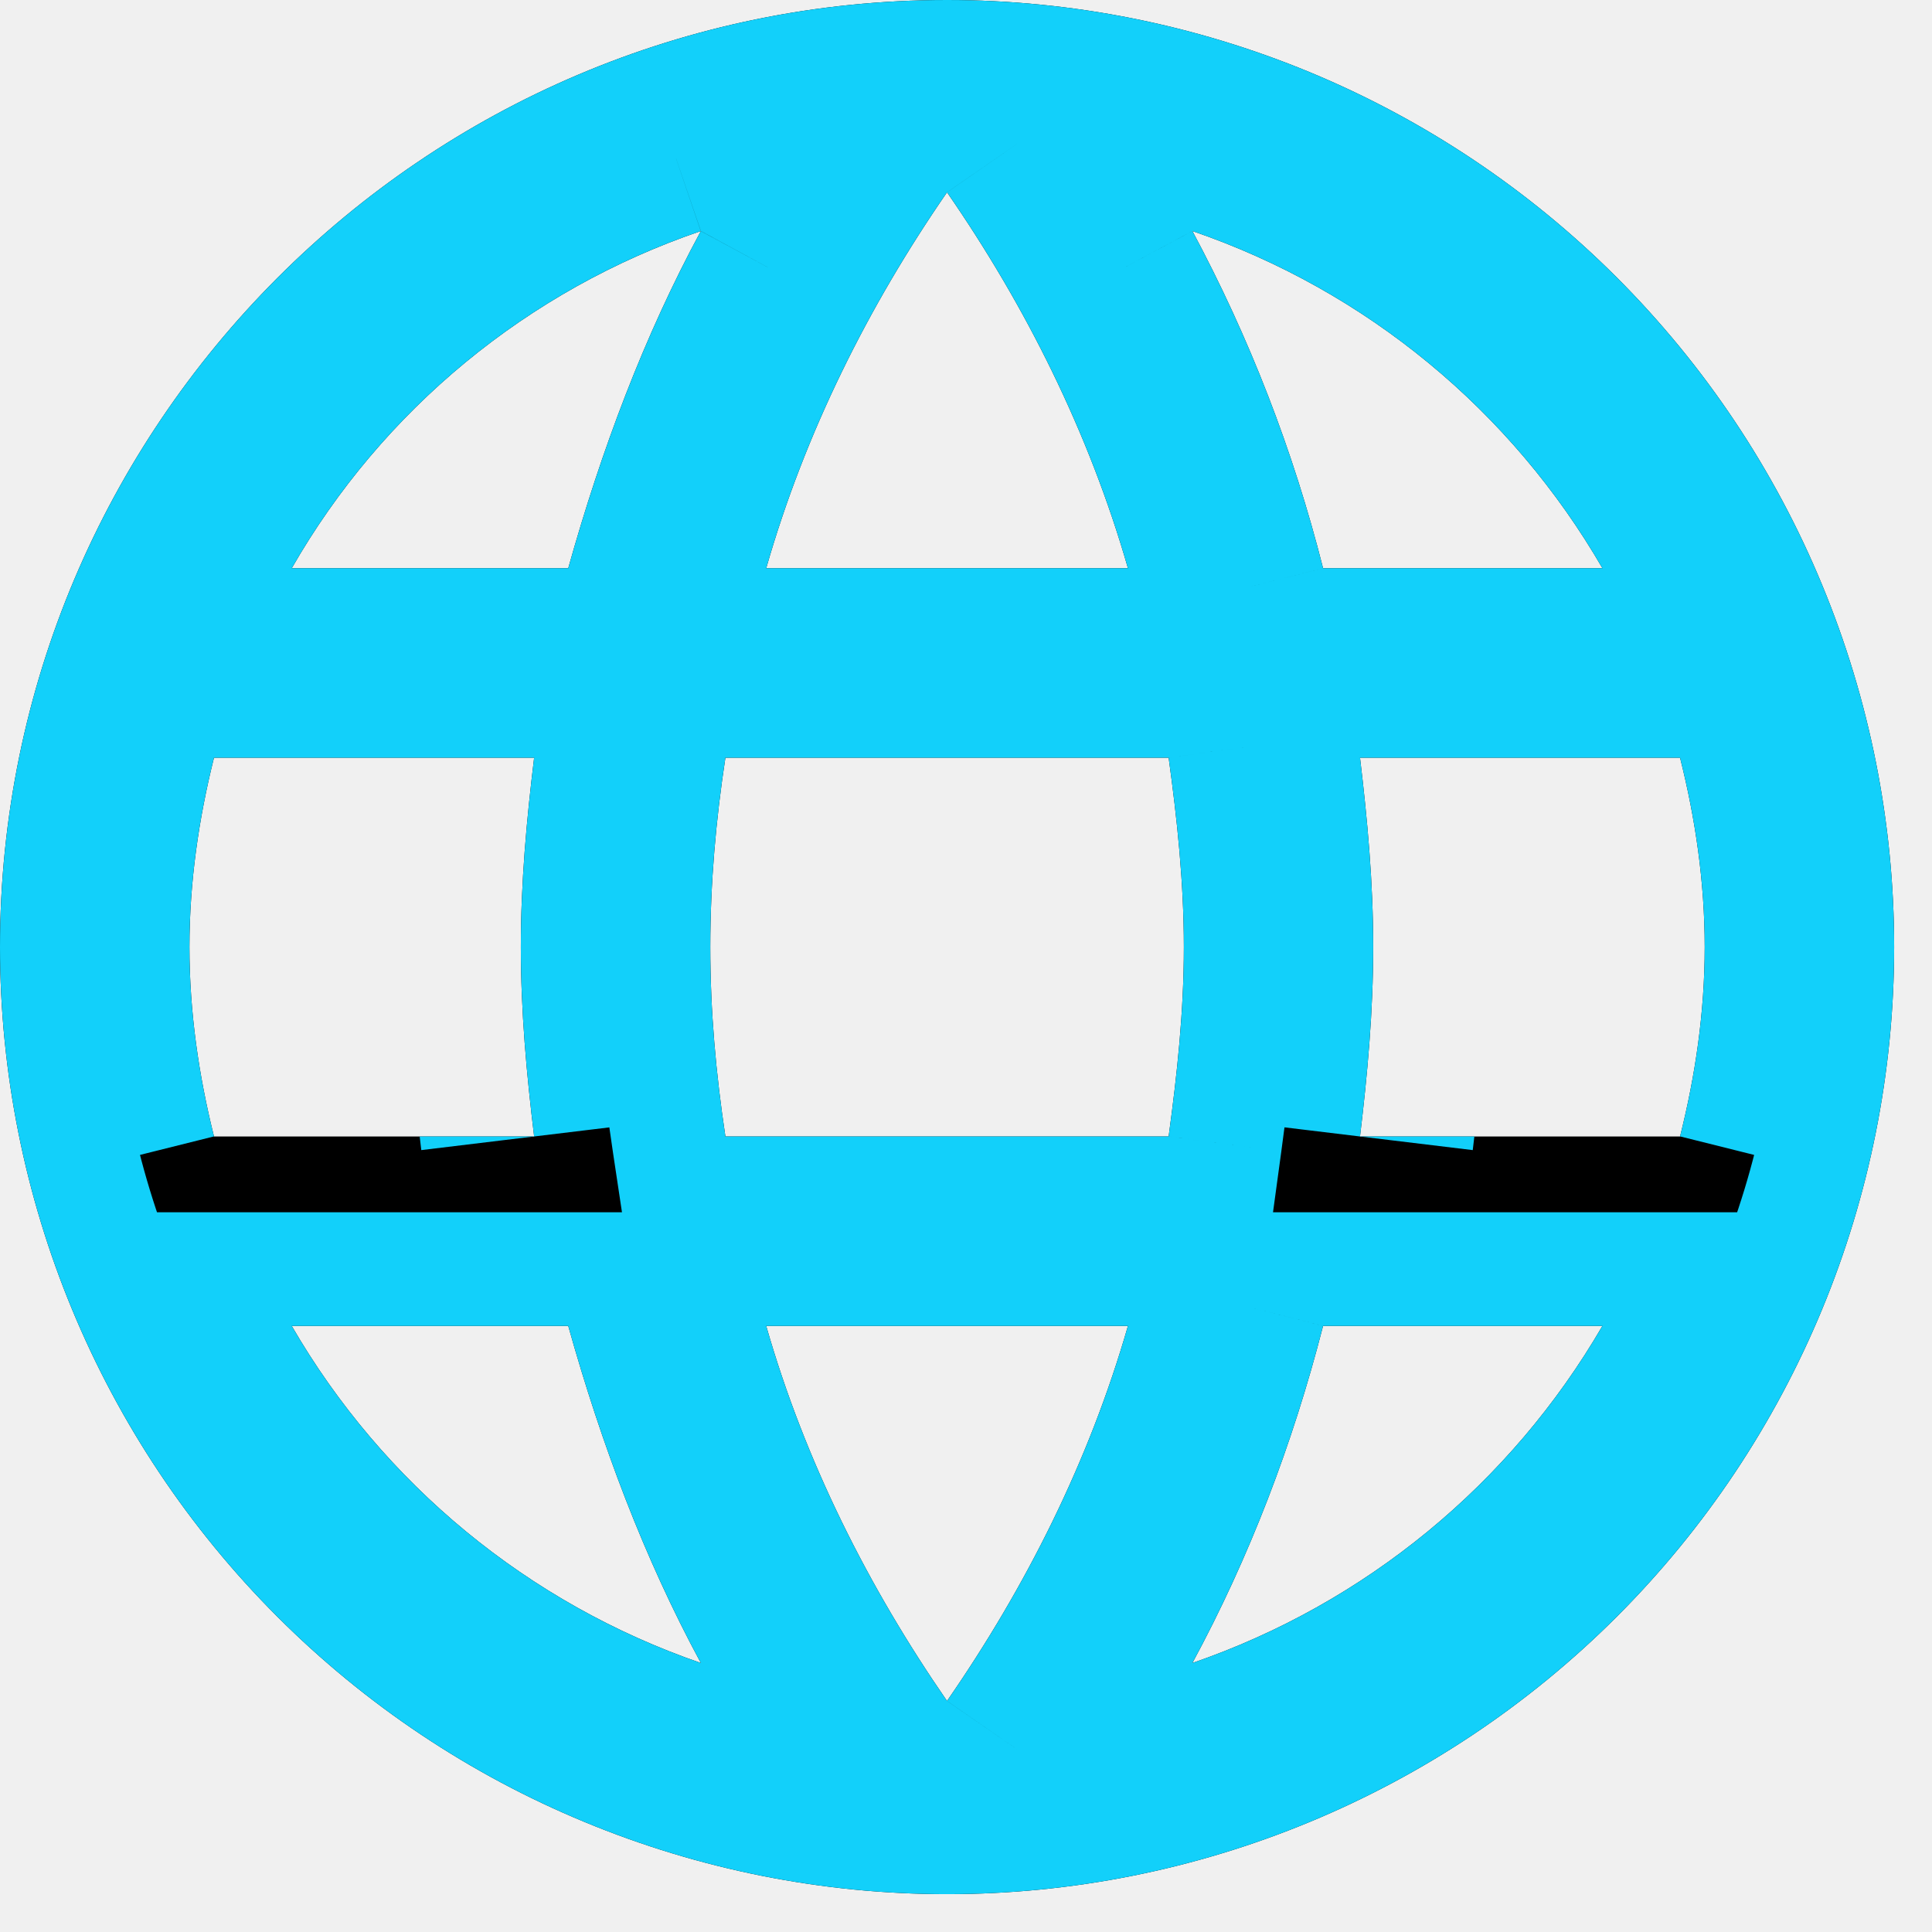
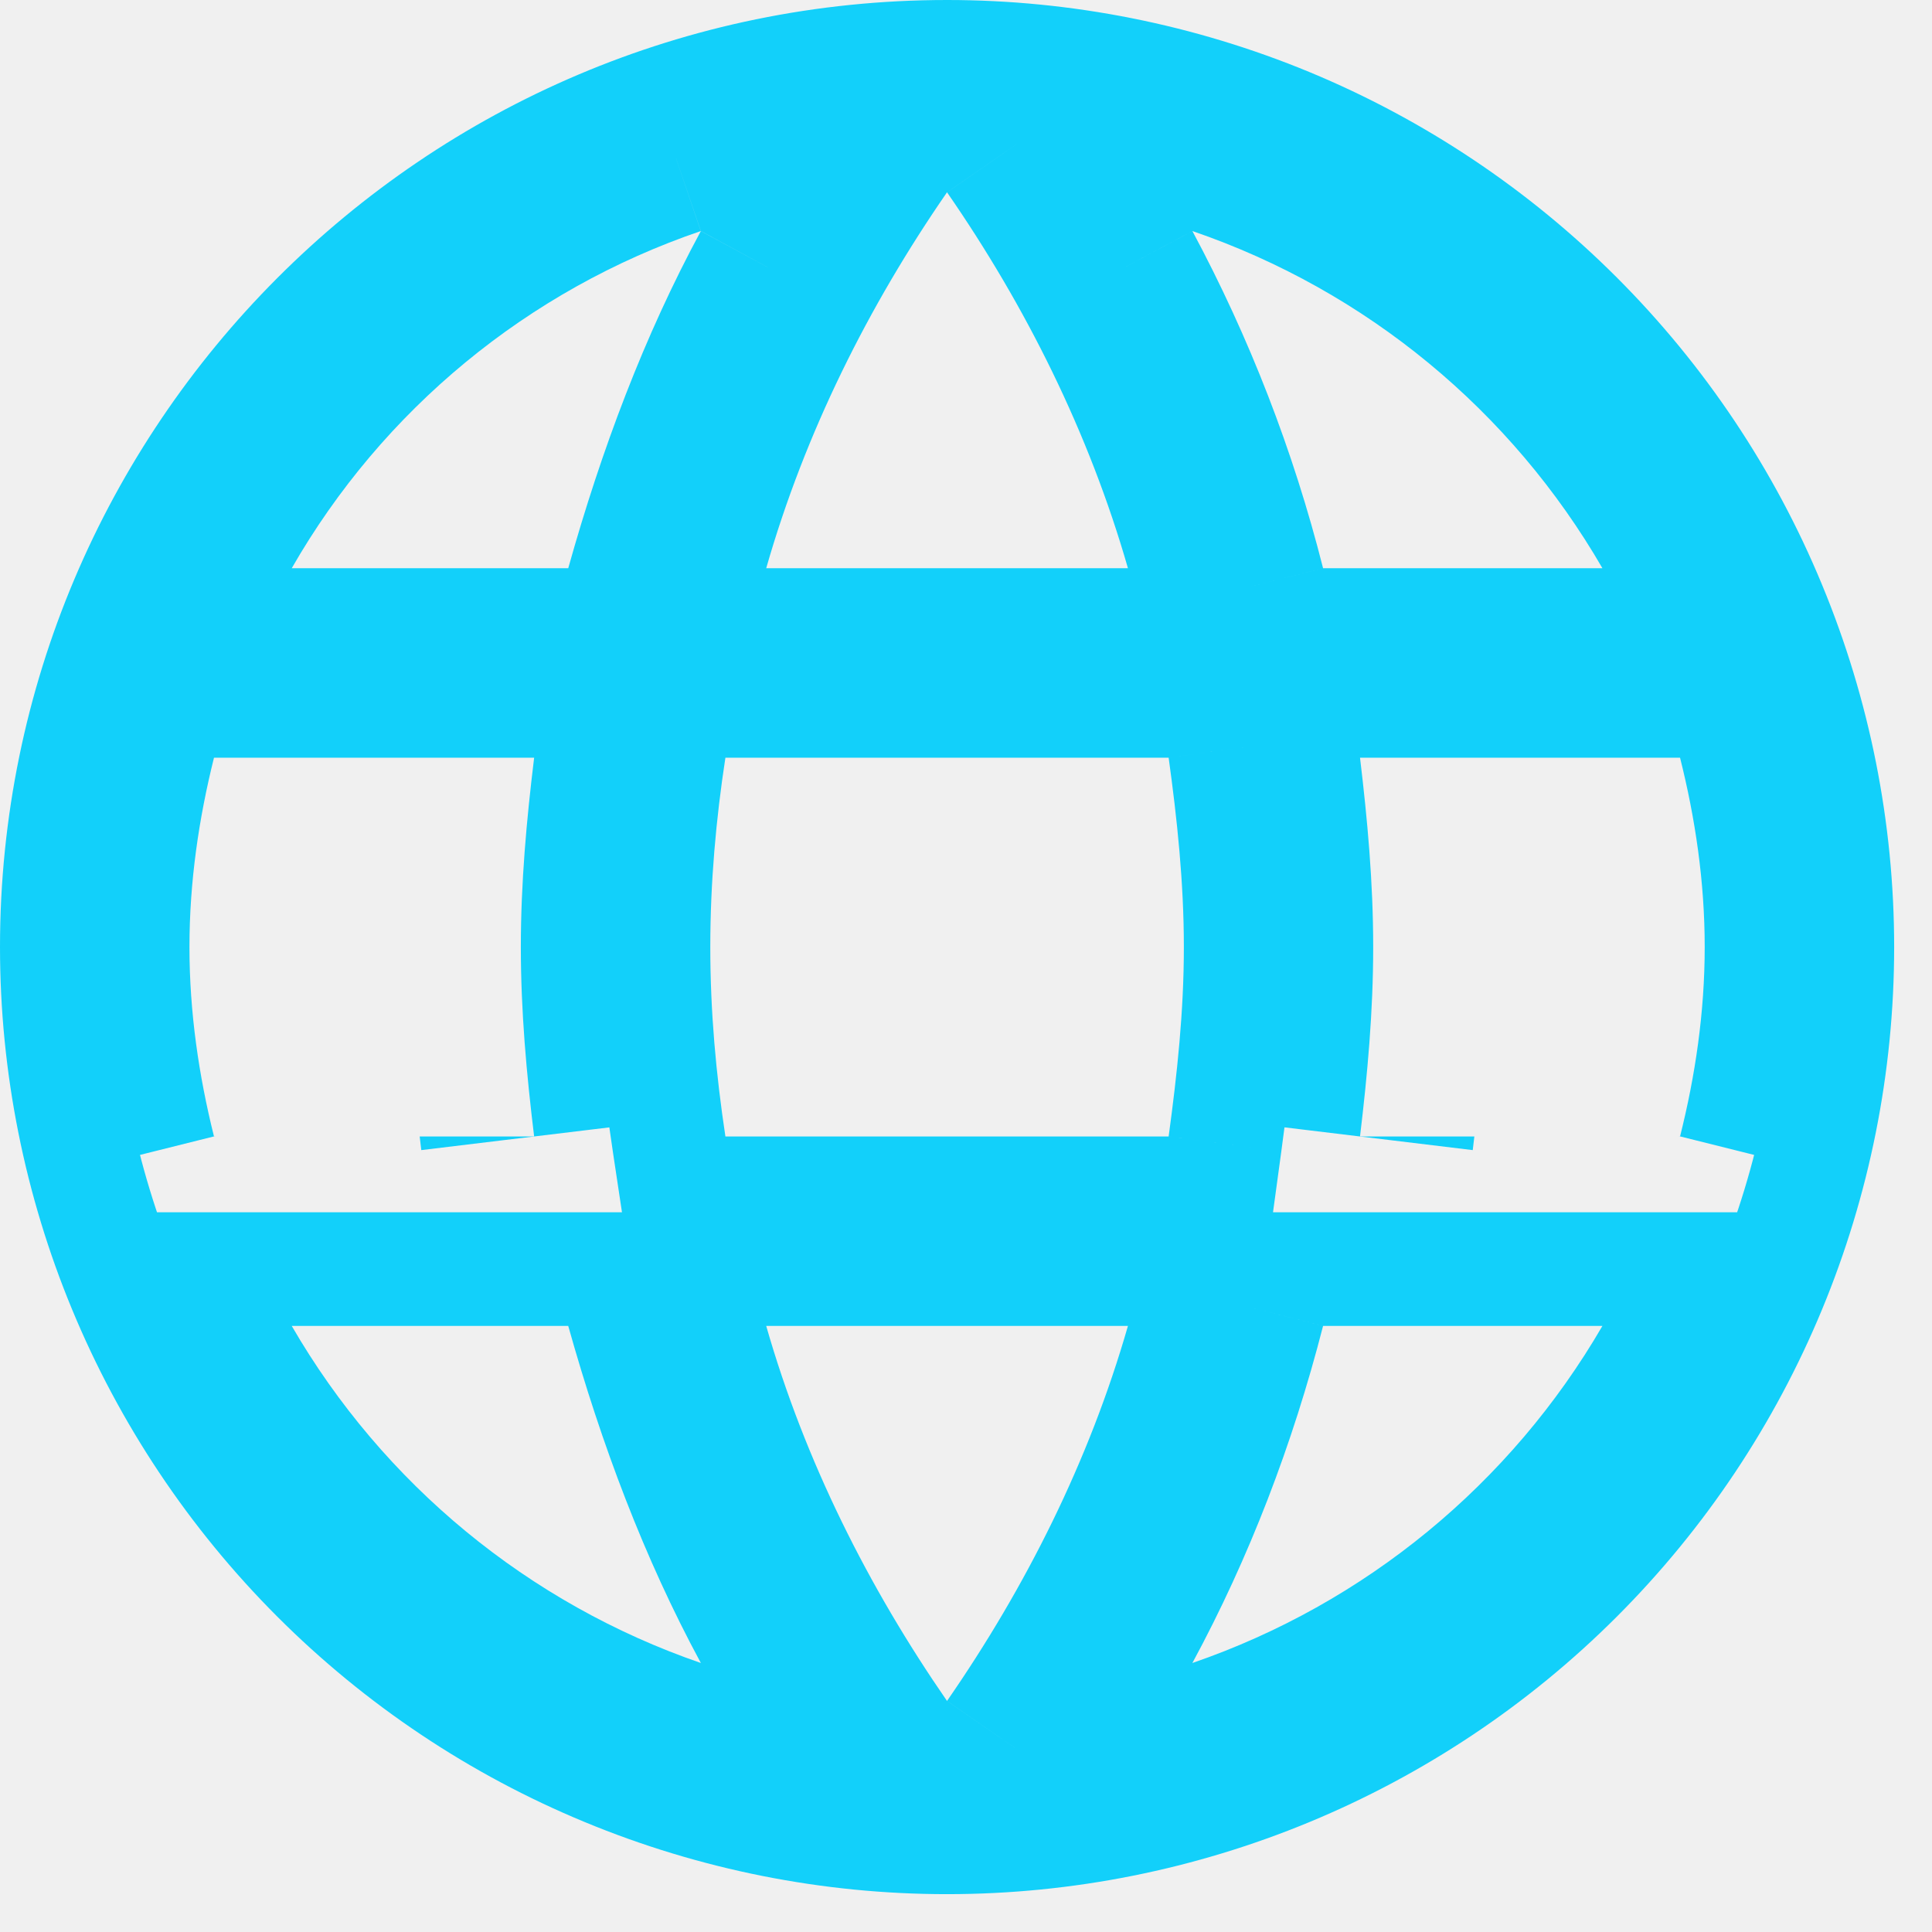
<svg xmlns="http://www.w3.org/2000/svg" width="17" height="17" viewBox="0 0 17 17" fill="none">
  <mask id="path-1-inside-1_62_60" fill="white">
    <path d="M11.967 10C12.033 9.45 12.083 8.9 12.083 8.333C12.083 7.767 12.033 7.217 11.967 6.667H14.783C14.917 7.2 15 7.758 15 8.333C15 8.908 14.917 9.467 14.783 10M10.492 14.633C10.992 13.708 11.375 12.708 11.642 11.667H14.1C13.293 13.057 12.012 14.11 10.492 14.633ZM10.283 10H6.383C6.3 9.45 6.25 8.9 6.25 8.333C6.25 7.767 6.3 7.208 6.383 6.667H10.283C10.358 7.208 10.417 7.767 10.417 8.333C10.417 8.9 10.358 9.45 10.283 10ZM8.333 14.967C7.642 13.967 7.083 12.858 6.742 11.667H9.925C9.583 12.858 9.025 13.967 8.333 14.967ZM5 5H2.567C3.366 3.606 4.646 2.551 6.167 2.033C5.667 2.958 5.292 3.958 5 5ZM2.567 11.667H5C5.292 12.708 5.667 13.708 6.167 14.633C4.649 14.11 3.371 13.056 2.567 11.667ZM1.883 10C1.75 9.467 1.667 8.908 1.667 8.333C1.667 7.758 1.75 7.2 1.883 6.667H4.7C4.633 7.217 4.583 7.767 4.583 8.333C4.583 8.9 4.633 9.45 4.7 10M8.333 1.692C9.025 2.692 9.583 3.808 9.925 5H6.742C7.083 3.808 7.642 2.692 8.333 1.692ZM14.1 5H11.642C11.381 3.968 10.995 2.972 10.492 2.033C12.025 2.558 13.3 3.617 14.1 5ZM8.333 0C3.725 0 0 3.75 0 8.333C0 10.543 0.878 12.663 2.441 14.226C3.215 15 4.133 15.614 5.144 16.032C6.155 16.451 7.239 16.667 8.333 16.667C10.543 16.667 12.663 15.789 14.226 14.226C15.789 12.663 16.667 10.543 16.667 8.333C16.667 7.239 16.451 6.155 16.032 5.144C15.614 4.133 15 3.215 14.226 2.441C13.452 1.667 12.533 1.053 11.522 0.634C10.511 0.216 9.428 0 8.333 0Z" />
  </mask>
-   <path d="M11.967 10C12.033 9.45 12.083 8.9 12.083 8.333C12.083 7.767 12.033 7.217 11.967 6.667H14.783C14.917 7.2 15 7.758 15 8.333C15 8.908 14.917 9.467 14.783 10M10.492 14.633C10.992 13.708 11.375 12.708 11.642 11.667H14.1C13.293 13.057 12.012 14.11 10.492 14.633ZM10.283 10H6.383C6.3 9.45 6.25 8.9 6.25 8.333C6.25 7.767 6.3 7.208 6.383 6.667H10.283C10.358 7.208 10.417 7.767 10.417 8.333C10.417 8.9 10.358 9.45 10.283 10ZM8.333 14.967C7.642 13.967 7.083 12.858 6.742 11.667H9.925C9.583 12.858 9.025 13.967 8.333 14.967ZM5 5H2.567C3.366 3.606 4.646 2.551 6.167 2.033C5.667 2.958 5.292 3.958 5 5ZM2.567 11.667H5C5.292 12.708 5.667 13.708 6.167 14.633C4.649 14.11 3.371 13.056 2.567 11.667ZM1.883 10C1.75 9.467 1.667 8.908 1.667 8.333C1.667 7.758 1.75 7.2 1.883 6.667H4.7C4.633 7.217 4.583 7.767 4.583 8.333C4.583 8.9 4.633 9.45 4.7 10M8.333 1.692C9.025 2.692 9.583 3.808 9.925 5H6.742C7.083 3.808 7.642 2.692 8.333 1.692ZM14.1 5H11.642C11.381 3.968 10.995 2.972 10.492 2.033C12.025 2.558 13.3 3.617 14.1 5ZM8.333 0C3.725 0 0 3.75 0 8.333C0 10.543 0.878 12.663 2.441 14.226C3.215 15 4.133 15.614 5.144 16.032C6.155 16.451 7.239 16.667 8.333 16.667C10.543 16.667 12.663 15.789 14.226 14.226C15.789 12.663 16.667 10.543 16.667 8.333C16.667 7.239 16.451 6.155 16.032 5.144C15.614 4.133 15 3.215 14.226 2.441C13.452 1.667 12.533 1.053 11.522 0.634C10.511 0.216 9.428 0 8.333 0Z" fill="black" />
+   <path d="M11.967 10C12.033 9.45 12.083 8.9 12.083 8.333C12.083 7.767 12.033 7.217 11.967 6.667H14.783C14.917 7.2 15 7.758 15 8.333C15 8.908 14.917 9.467 14.783 10M10.492 14.633C10.992 13.708 11.375 12.708 11.642 11.667H14.1C13.293 13.057 12.012 14.11 10.492 14.633ZM10.283 10H6.383C6.3 9.45 6.25 8.9 6.25 8.333C6.25 7.767 6.3 7.208 6.383 6.667H10.283C10.358 7.208 10.417 7.767 10.417 8.333C10.417 8.9 10.358 9.45 10.283 10ZM8.333 14.967C7.642 13.967 7.083 12.858 6.742 11.667H9.925C9.583 12.858 9.025 13.967 8.333 14.967ZM5 5H2.567C3.366 3.606 4.646 2.551 6.167 2.033C5.667 2.958 5.292 3.958 5 5ZM2.567 11.667H5C5.292 12.708 5.667 13.708 6.167 14.633C4.649 14.11 3.371 13.056 2.567 11.667ZM1.883 10C1.75 9.467 1.667 8.908 1.667 8.333C1.667 7.758 1.75 7.2 1.883 6.667H4.7C4.633 7.217 4.583 7.767 4.583 8.333C4.583 8.9 4.633 9.45 4.7 10M8.333 1.692C9.025 2.692 9.583 3.808 9.925 5H6.742C7.083 3.808 7.642 2.692 8.333 1.692ZM14.1 5H11.642C11.381 3.968 10.995 2.972 10.492 2.033C12.025 2.558 13.3 3.617 14.1 5ZM8.333 0C3.725 0 0 3.75 0 8.333C0 10.543 0.878 12.663 2.441 14.226C3.215 15 4.133 15.614 5.144 16.032C6.155 16.451 7.239 16.667 8.333 16.667C10.543 16.667 12.663 15.789 14.226 14.226C15.789 12.663 16.667 10.543 16.667 8.333C16.667 7.239 16.451 6.155 16.032 5.144C15.614 4.133 15 3.215 14.226 2.441C13.452 1.667 12.533 1.053 11.522 0.634C10.511 0.216 9.428 0 8.333 0Z" fill="none" />
  <path d="M11.967 6.667V5.667H10.838L10.974 6.787L11.967 6.667ZM14.783 6.667L15.754 6.424L15.564 5.667H14.783V6.667ZM10.492 14.633L9.612 14.158L8.393 16.414L10.817 15.579L10.492 14.633ZM11.642 11.667V10.667H10.865L10.673 11.419L11.642 11.667ZM14.1 11.667L14.965 12.169L15.837 10.667H14.1V11.667ZM10.283 10V11H11.156L11.274 10.135L10.283 10ZM6.383 10L5.395 10.15L5.523 11H6.383V10ZM6.383 6.667V5.667H5.525L5.395 6.515L6.383 6.667ZM10.283 6.667L11.274 6.53L11.154 5.667H10.283V6.667ZM8.333 14.967L7.511 15.536L8.333 16.725L9.156 15.536L8.333 14.967ZM6.742 11.667V10.667H5.415L5.78 11.942L6.742 11.667ZM9.925 11.667L10.886 11.942L11.252 10.667H9.925V11.667ZM5 5V6H5.758L5.963 5.27L5 5ZM2.567 5L1.699 4.503L0.841 6H2.567V5ZM6.167 2.033L7.046 2.509L8.26 0.264L5.844 1.087L6.167 2.033ZM2.567 11.667V10.667H0.833L1.701 12.167L2.567 11.667ZM5 11.667L5.963 11.397L5.758 10.667H5V11.667ZM6.167 14.633L5.841 15.579L8.267 16.416L7.046 14.158L6.167 14.633ZM1.883 6.667V5.667H1.103L0.913 6.424L1.883 6.667ZM4.7 6.667L5.693 6.787L5.829 5.667H4.7V6.667ZM8.333 1.692L9.156 1.123L8.333 -0.066L7.511 1.123L8.333 1.692ZM9.925 5V6H11.252L10.886 4.724L9.925 5ZM6.742 5L5.78 4.724L5.415 6H6.742V5ZM14.1 5V6H15.834L14.966 4.499L14.1 5ZM11.642 5L10.672 5.245L10.863 6H11.642V5ZM10.492 2.033L10.816 1.087L8.408 0.263L9.61 2.506L10.492 2.033ZM8.333 0V-1V0ZM8.333 16.667L8.333 17.667L8.333 16.667ZM12.959 10.12C13.028 9.552 13.083 8.957 13.083 8.333H11.083C11.083 8.842 11.038 9.348 10.974 9.88L12.959 10.12ZM13.083 8.333C13.083 7.709 13.028 7.114 12.959 6.546L10.974 6.787C11.038 7.319 11.083 7.824 11.083 8.333H13.083ZM11.967 7.667H14.783V5.667H11.967V7.667ZM13.813 6.909C13.931 7.379 14 7.855 14 8.333H16C16 7.662 15.903 7.021 15.754 6.424L13.813 6.909ZM14 8.333C14 8.812 13.931 9.288 13.813 9.757L15.754 10.242C15.903 9.646 16 9.005 16 8.333H14ZM11.371 15.109C11.913 14.107 12.325 13.03 12.61 11.915L10.673 11.419C10.425 12.387 10.07 13.31 9.612 14.158L11.371 15.109ZM11.642 12.667H14.1V10.667H11.642V12.667ZM13.235 11.165C12.549 12.347 11.459 13.243 10.166 13.688L10.817 15.579C12.565 14.977 14.037 13.767 14.965 12.169L13.235 11.165ZM10.283 9H6.383V11H10.283V9ZM7.372 9.85C7.295 9.34 7.25 8.841 7.25 8.333H5.25C5.25 8.959 5.305 9.56 5.395 10.15L7.372 9.85ZM7.25 8.333C7.25 7.825 7.295 7.318 7.372 6.819L5.395 6.515C5.305 7.099 5.25 7.708 5.25 8.333H7.25ZM6.383 7.667H10.283V5.667H6.383V7.667ZM9.293 6.804C9.365 7.326 9.417 7.833 9.417 8.333H11.417C11.417 7.701 11.352 7.091 11.274 6.53L9.293 6.804ZM9.417 8.333C9.417 8.833 9.365 9.332 9.293 9.865L11.274 10.135C11.351 9.568 11.417 8.967 11.417 8.333H9.417ZM9.156 14.398C8.517 13.474 8.01 12.463 7.703 11.391L5.78 11.942C6.156 13.253 6.767 14.459 7.511 15.536L9.156 14.398ZM6.742 12.667H9.925V10.667H6.742V12.667ZM8.964 11.391C8.656 12.463 8.15 13.474 7.511 14.398L9.156 15.536C9.9 14.459 10.51 13.253 10.886 11.942L8.964 11.391ZM5 4H2.567V6H5V4ZM3.434 5.497C4.112 4.314 5.198 3.419 6.489 2.98L5.844 1.087C4.093 1.683 2.619 2.898 1.699 4.503L3.434 5.497ZM5.287 1.558C4.744 2.563 4.344 3.636 4.037 4.73L5.963 5.27C6.24 4.281 6.59 3.353 7.046 2.509L5.287 1.558ZM2.567 12.667H5V10.667H2.567V12.667ZM4.037 11.936C4.344 13.031 4.744 14.104 5.287 15.109L7.046 14.158C6.59 13.313 6.24 12.386 5.963 11.397L4.037 11.936ZM6.493 13.688C5.202 13.243 4.116 12.347 3.432 11.166L1.701 12.167C2.626 13.765 4.095 14.977 5.841 15.579L6.493 13.688ZM2.853 9.757C2.736 9.288 2.667 8.812 2.667 8.333H0.667C0.667 9.005 0.764 9.646 0.913 10.242L2.853 9.757ZM2.667 8.333C2.667 7.855 2.736 7.379 2.853 6.909L0.913 6.424C0.764 7.021 0.667 7.662 0.667 8.333H2.667ZM1.883 7.667H4.7V5.667H1.883V7.667ZM3.707 6.546C3.638 7.114 3.583 7.709 3.583 8.333H5.583C5.583 7.824 5.628 7.319 5.693 6.787L3.707 6.546ZM3.583 8.333C3.583 8.957 3.638 9.552 3.707 10.12L5.693 9.88C5.628 9.348 5.583 8.842 5.583 8.333H3.583ZM7.511 2.261C8.149 3.183 8.656 4.201 8.964 5.276L10.886 4.724C10.511 3.415 9.901 2.201 9.156 1.123L7.511 2.261ZM9.925 4H6.742V6H9.925V4ZM7.703 5.276C8.011 4.201 8.518 3.183 9.156 2.261L7.511 1.123C6.765 2.201 6.156 3.415 5.78 4.724L7.703 5.276ZM14.1 4H11.642V6H14.1V4ZM12.611 4.755C12.33 3.644 11.915 2.571 11.373 1.561L9.61 2.506C10.075 3.372 10.431 4.292 10.672 5.245L12.611 4.755ZM10.168 2.979C11.471 3.426 12.554 4.325 13.234 5.501L14.966 4.499C14.046 2.908 12.579 1.691 10.816 1.087L10.168 2.979ZM8.333 -1C3.171 -1 -1 3.2 -1 8.333H1C1 4.3 4.279 1 8.333 1V-1ZM-1 8.333C-1 10.809 -0.017 13.183 1.734 14.933L3.148 13.519C1.773 12.143 1 10.278 1 8.333H-1ZM1.734 14.933C2.6 15.8 3.629 16.487 4.762 16.956L5.527 15.108C4.637 14.74 3.829 14.2 3.148 13.519L1.734 14.933ZM4.762 16.956C5.894 17.425 7.108 17.667 8.333 17.667L8.333 15.667C7.37 15.667 6.417 15.477 5.527 15.108L4.762 16.956ZM8.333 17.667C10.809 17.667 13.183 16.683 14.933 14.933L13.519 13.519C12.143 14.894 10.278 15.667 8.333 15.667L8.333 17.667ZM14.933 14.933C16.683 13.183 17.667 10.809 17.667 8.333H15.667C15.667 10.278 14.894 12.143 13.519 13.519L14.933 14.933ZM17.667 8.333C17.667 7.108 17.425 5.894 16.956 4.762L15.108 5.527C15.477 6.417 15.667 7.37 15.667 8.333H17.667ZM16.956 4.762C16.487 3.629 15.8 2.6 14.933 1.734L13.519 3.148C14.2 3.829 14.74 4.637 15.108 5.527L16.956 4.762ZM14.933 1.734C14.066 0.867 13.037 0.18 11.905 -0.29L11.14 1.558C12.029 1.927 12.838 2.467 13.519 3.148L14.933 1.734ZM11.905 -0.29C10.773 -0.759 9.559 -1 8.333 -1L8.333 1C9.296 1 10.25 1.19 11.14 1.558L11.905 -0.29Z" fill="#12D0FA" mask="url(#path-1-inside-1_62_60)" />
</svg>
